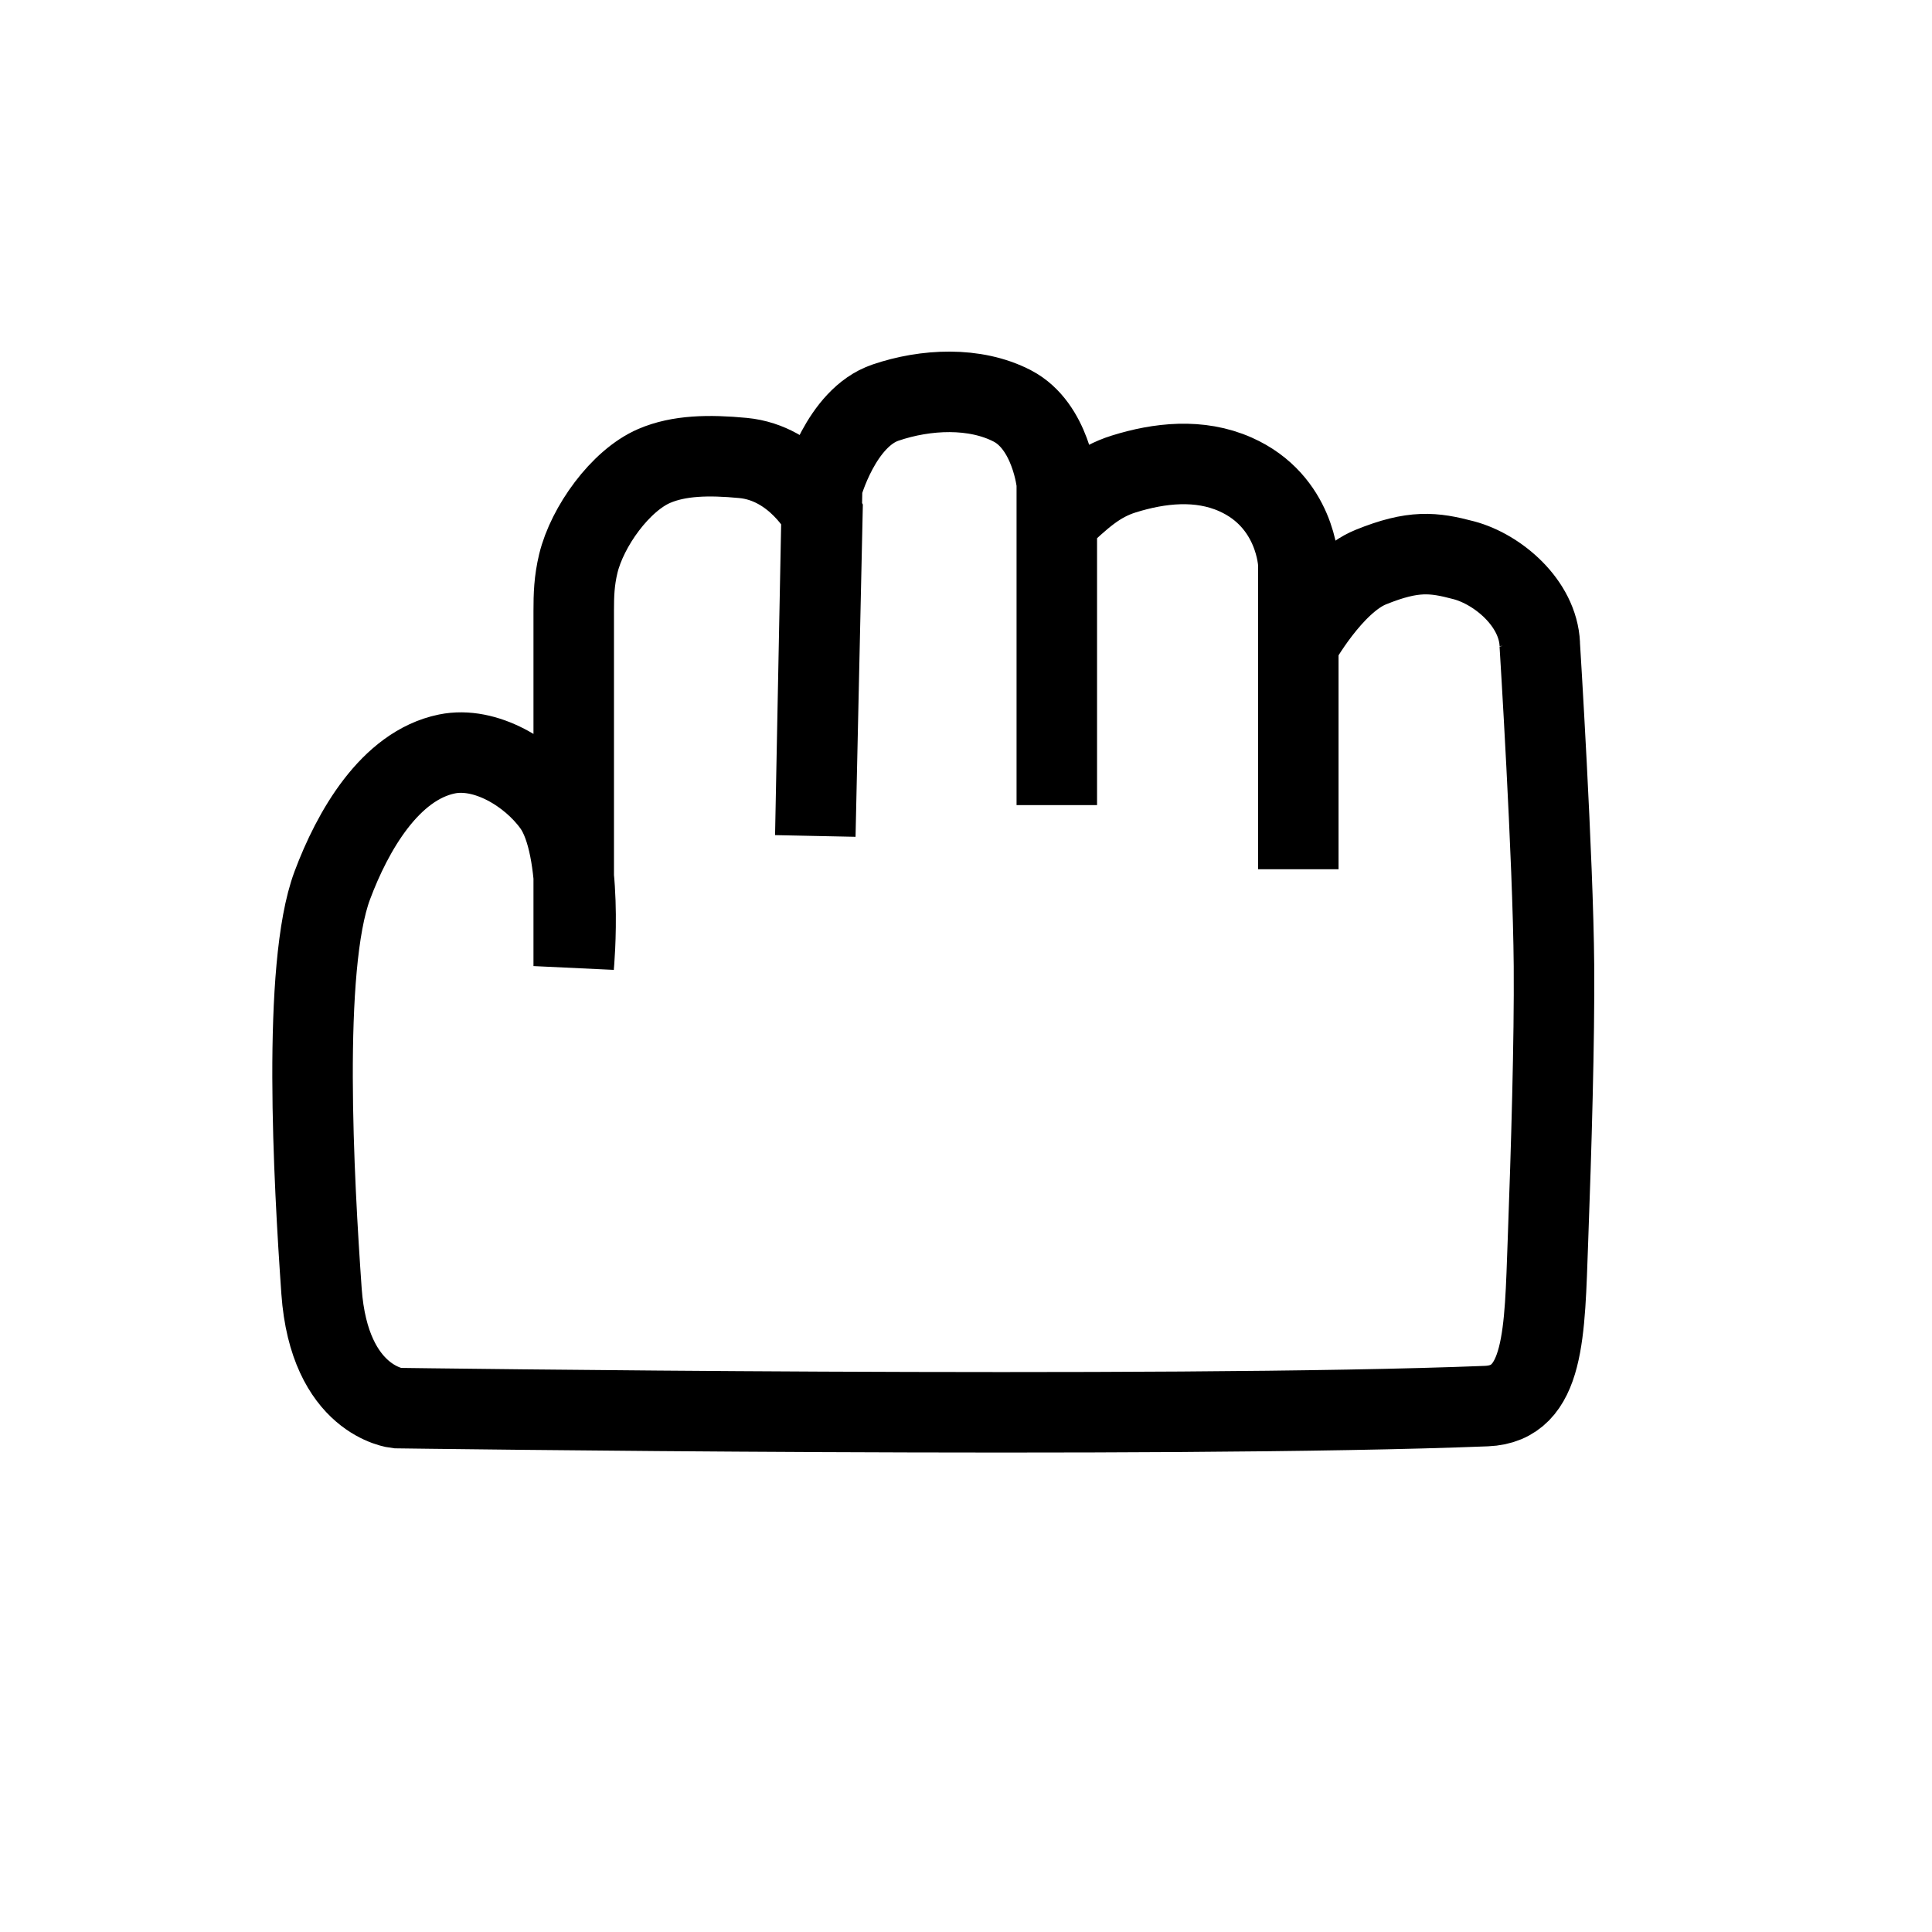
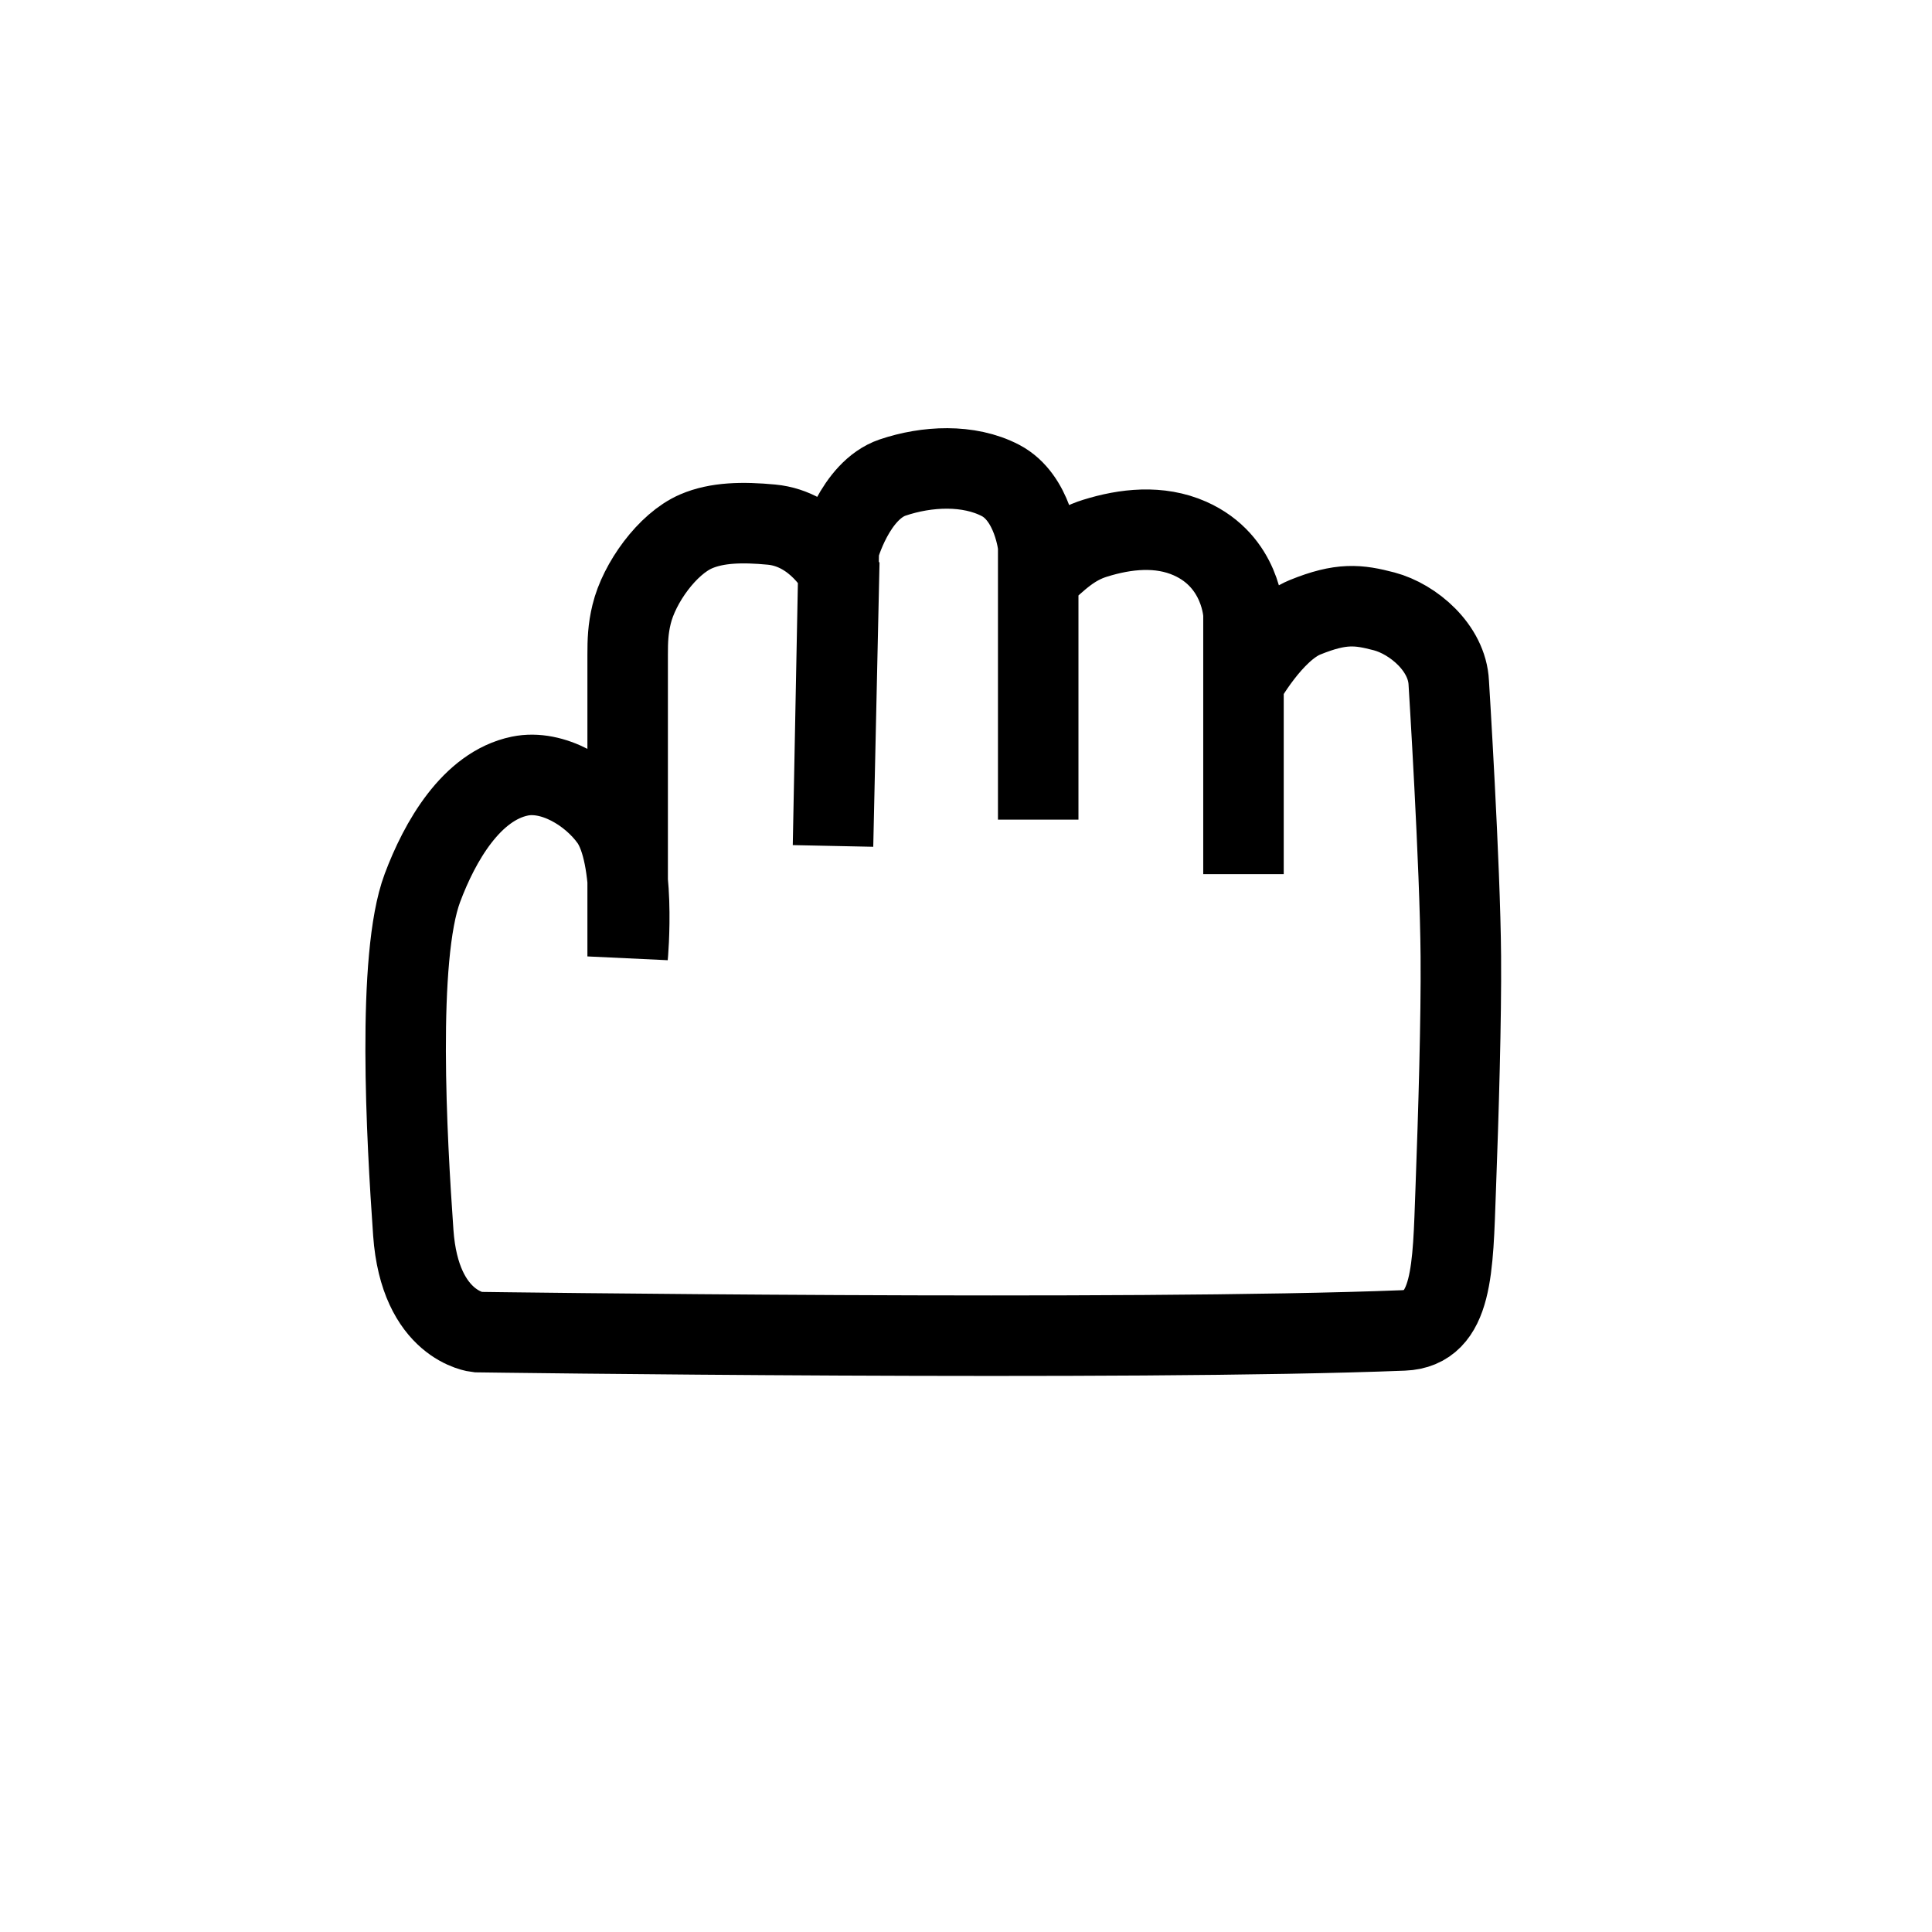
<svg xmlns="http://www.w3.org/2000/svg" id="svg2985" height="24" width="24" version="1.1">
-   <path id="path3883" style="stroke:#000;fill:none" d="m19.127 8s0.167 2.665 0.177 4c0.007 0.911-0.033 2.278-0.075 3.417-0.042 1.139-0.035 2.021-0.764 2.05-3.969 0.158-13.534 0.025-13.534 0.025-5e-7 0-0.84-0.084-0.937-1.453-0.096-1.369-0.245-4.025 0.133-5.038 0.253-0.677 0.717-1.49 1.425-1.635 0.478-0.098 1.035 0.239 1.32 0.635 0.393 0.545 0.255 2 0.255 2v-4.412c0-0.196 0.005-0.373 0.057-0.589 0.111-0.458 0.522-1.031 0.943-1.212 0.306-0.132 0.679-0.139 1.102-0.099 0.659 0.062 0.987 0.695 0.987 0.695l-0.088 4 0.085-4.341s0.231-0.854 0.788-1.042c0.497-0.169 1.109-0.2 1.575 0.042 0.48 0.25 0.552 0.958 0.552 0.958v4-3.533c0.309-0.289 0.509-0.479 0.832-0.58 0.441-0.138 0.939-0.194 1.387 0.005 0.755 0.335 0.781 1.109 0.781 1.109v3.796-2.796s0.421-0.763 0.9-0.957c0.53-0.215 0.78-0.185 1.157-0.085 0.421 0.112 0.92 0.531 0.943 1.043z" />
+   <path id="path3883" style="stroke:#000;fill:none" d="m17.997 8.481s0.142 2.266 0.15 3.4c0.006 0.775-0.028 1.936-0.064 2.904-0.036 0.968-0.03 1.718-0.649 1.742-3.373 0.134-11.504 0.021-11.504 0.021-4e-7 0-0.714-0.071-0.796-1.235-0.082-1.164-0.209-3.421 0.113-4.282 0.215-0.575 0.609-1.266 1.211-1.39 0.407-0.084 0.88 0.203 1.122 0.54 0.334 0.463 0.217 1.7 0.217 1.7v-3.75c0-0.167 0.004-0.317 0.049-0.5 0.094-0.389 0.444-0.876 0.801-1.03 0.26-0.112 0.577-0.118 0.937-0.084 0.561 0.053 0.839 0.591 0.839 0.591l-0.075 3.4 0.072-3.69s0.197-0.726 0.669-0.886c0.423-0.143 0.943-0.17 1.339 0.036 0.408 0.213 0.469 0.814 0.469 0.814v3.4-3.003c0.262-0.246 0.433-0.408 0.707-0.493 0.375-0.117 0.798-0.165 1.179 0.004 0.642 0.285 0.664 0.942 0.664 0.942v3.227-2.377s0.358-0.649 0.765-0.814c0.45-0.183 0.663-0.157 0.983-0.073 0.358 0.095 0.782 0.451 0.802 0.886z" />
</svg>
